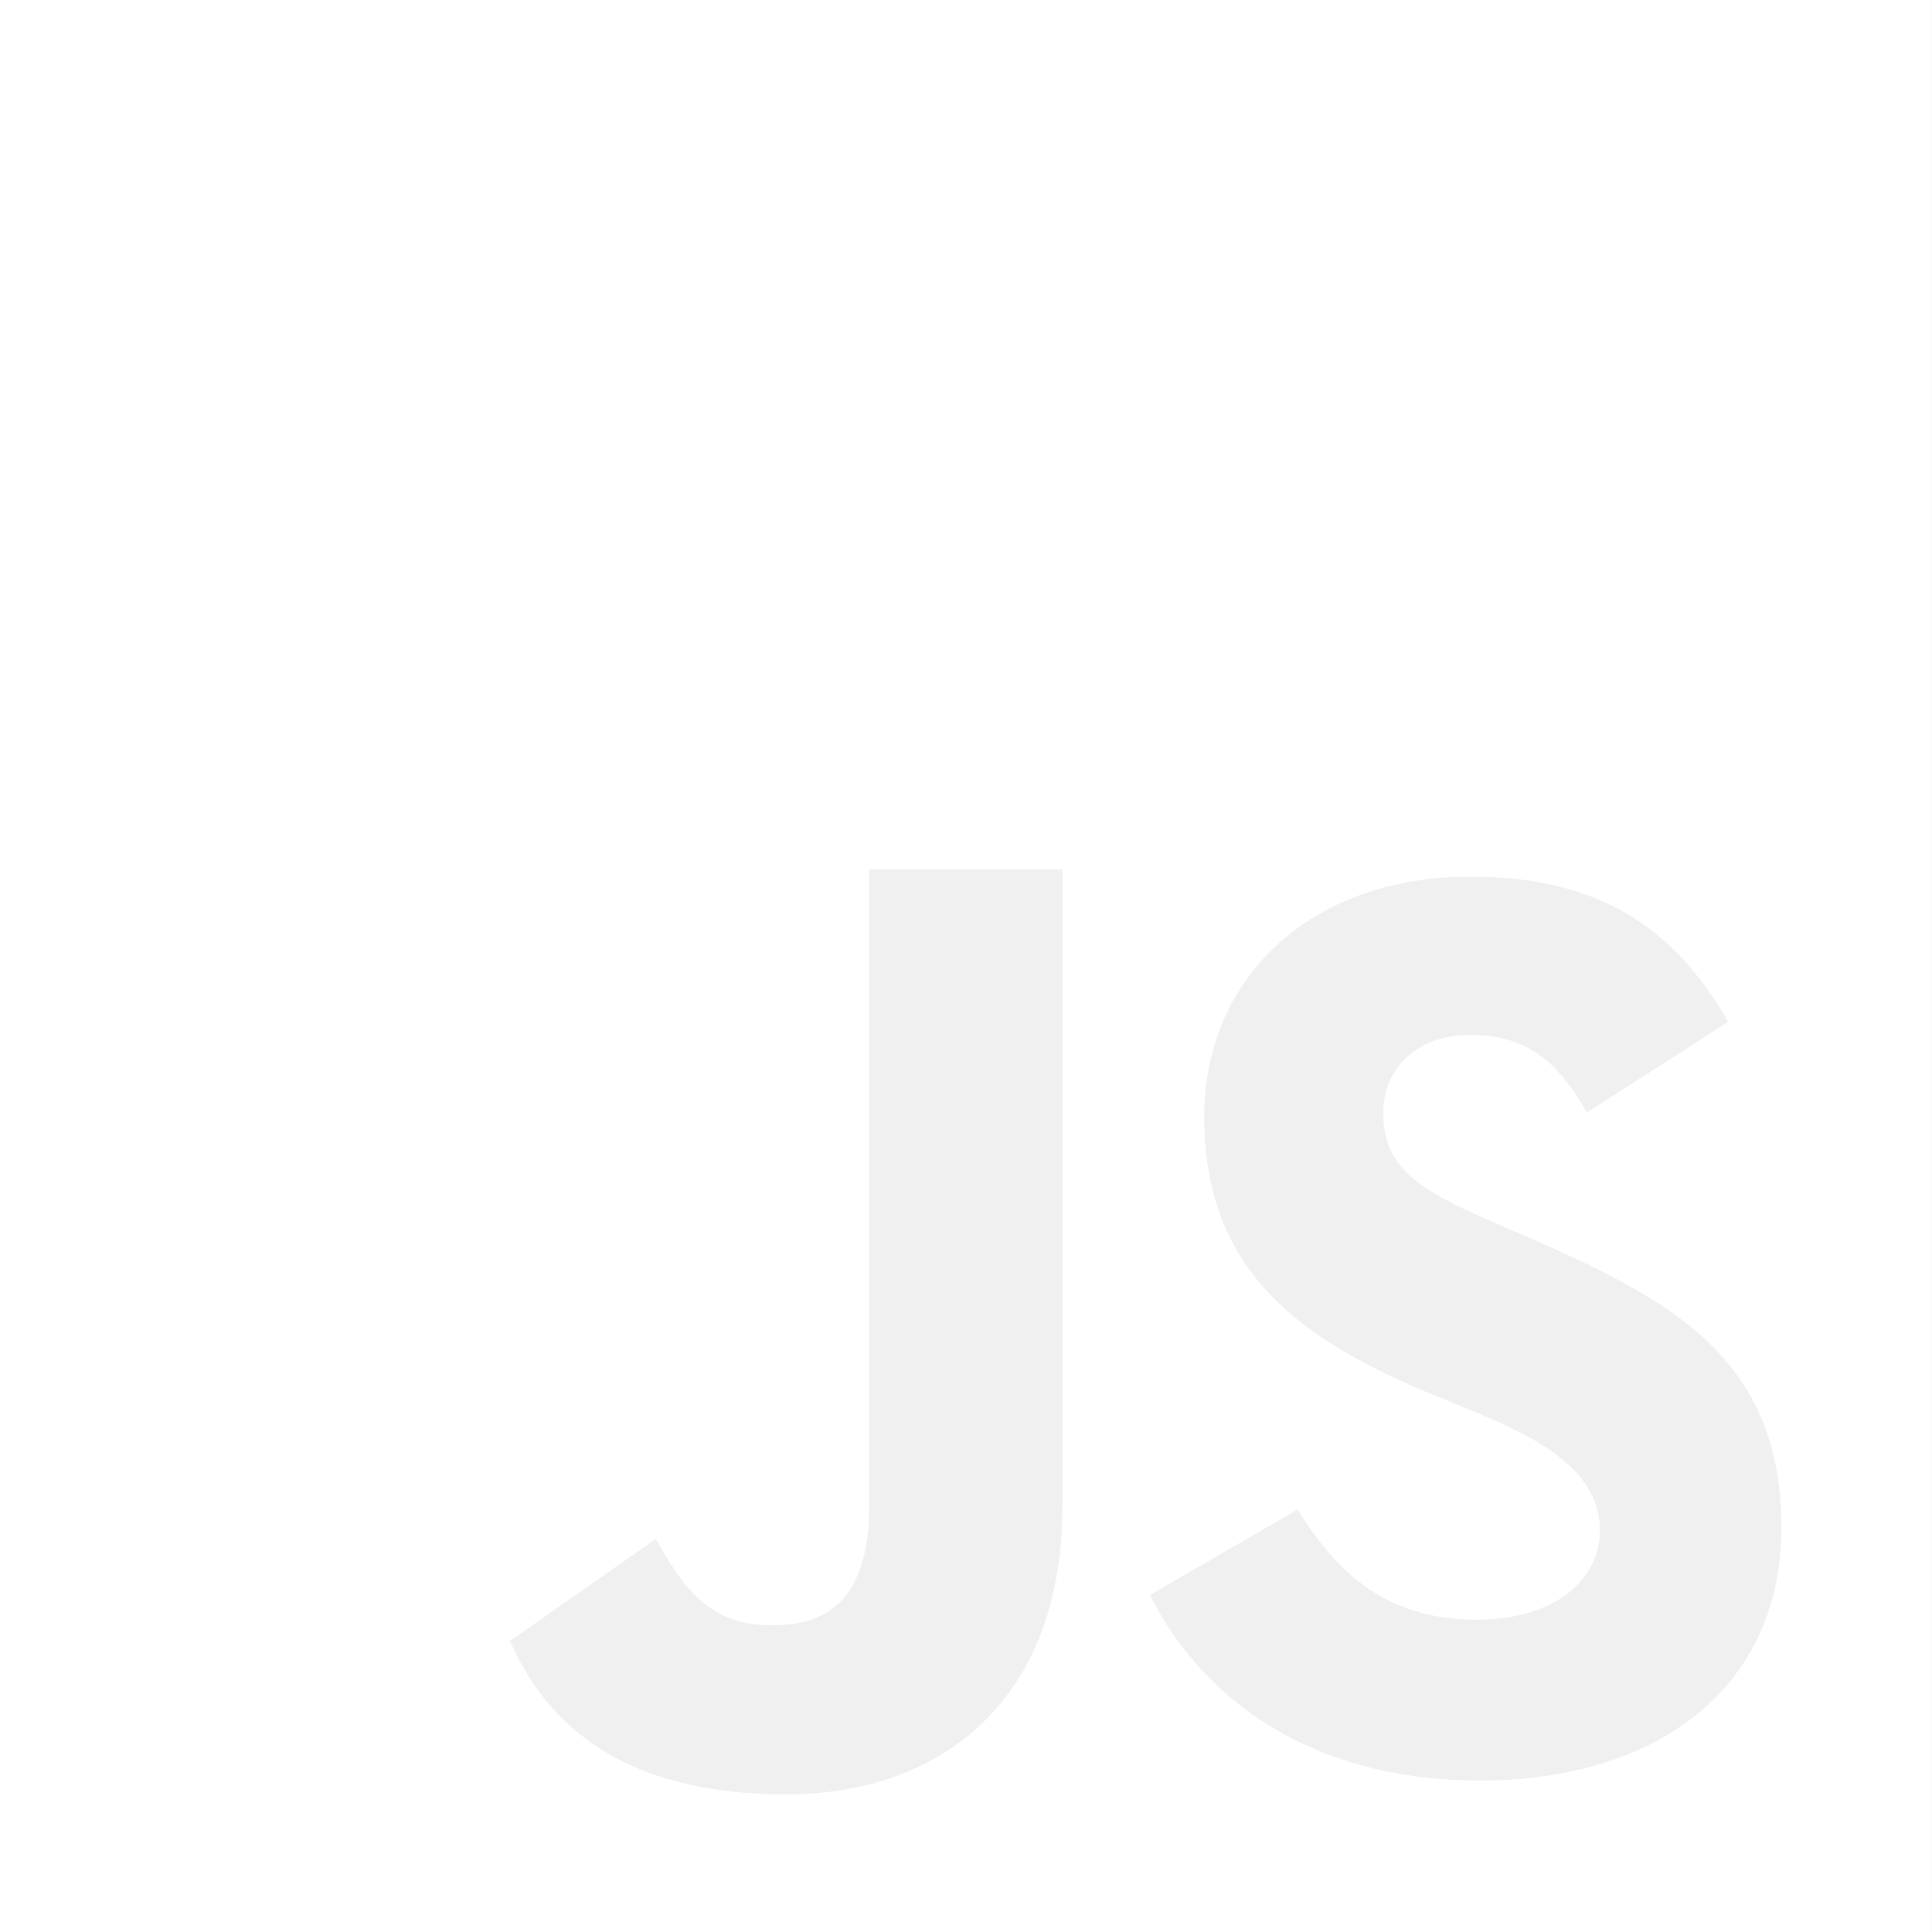
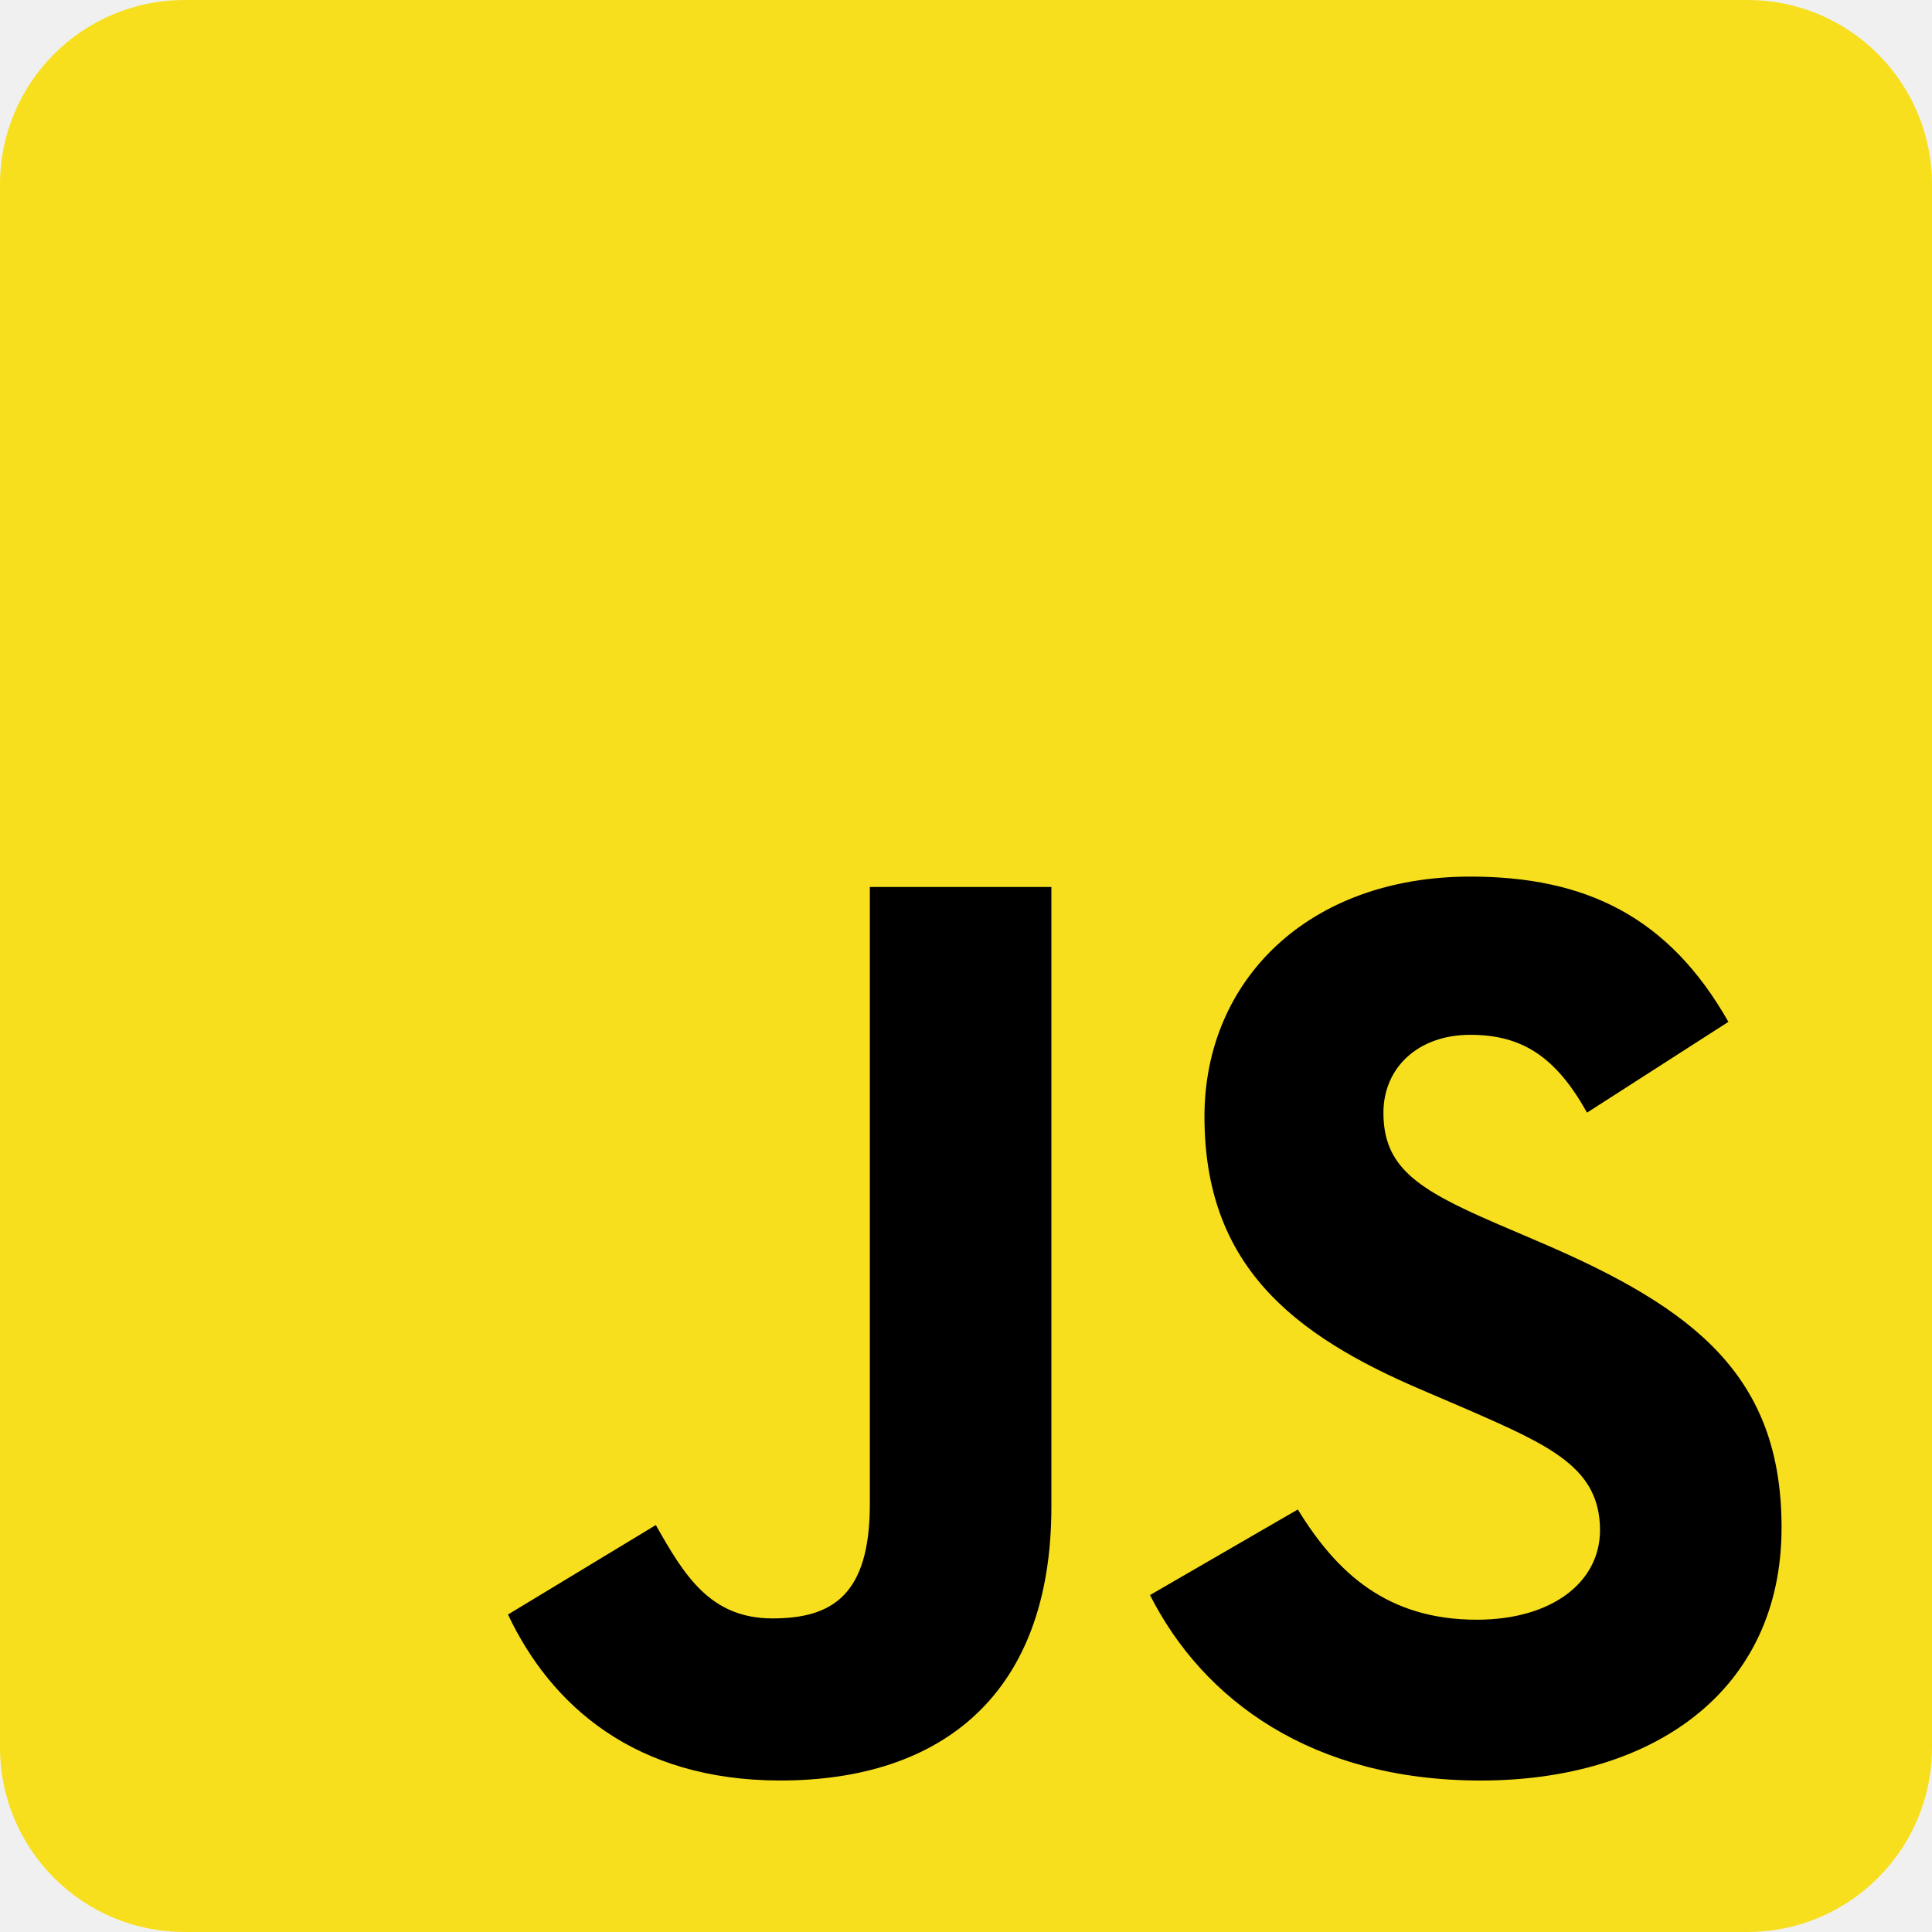
- <svg xmlns="http://www.w3.org/2000/svg" width="80" height="80" viewBox="0 0 80 80" fill="none">
-   <g clip-path="url(#clip0_248_388)">
-     <path fill-rule="evenodd" clip-rule="evenodd" d="M61.304 73.728C54.324 73.728 49.812 70.401 47.612 66.049L53.732 62.504C55.344 65.136 57.436 67.068 61.144 67.068C64.256 67.068 66.244 65.511 66.244 63.363C66.244 60.131 61.932 58.868 58.888 57.565C53.464 55.257 49.864 52.356 49.864 46.232C49.864 40.596 54.16 36.301 60.876 36.301C65.652 36.301 69.092 37.965 71.56 42.312L65.708 46.072C64.42 43.764 63.024 42.852 60.876 42.852C58.672 42.852 57.276 44.248 57.276 46.072C57.276 48.328 58.672 49.241 61.896 50.637C68.652 53.533 73.764 55.808 73.764 63.256C73.764 70.024 68.448 73.728 61.304 73.728ZM43.992 62.397C43.992 70.184 39.196 74.301 32.536 74.301C26.52 74.301 22.916 72 21.144 68H21.084H21.056H21.04L27.156 63.725C28.336 65.817 29.4 67.301 31.976 67.301C34.448 67.301 35.992 66.049 35.992 62.293V36H43.992V62.397ZM-0.008 80H79.992V0H-0.008V80Z" fill="white" />
-   </g>
-   <defs>
-     <clipPath id="clip0_248_388">
-       <rect width="80" height="80" fill="white" />
-     </clipPath>
-   </defs>
+ <svg xmlns="http://www.w3.org/2000/svg" width="314" height="314" fill="none" viewBox="0 0 314 314">
+   <path fill="#F7DF1E" d="M0 30C0 13.431 13.431 0 30 0h254c16.569 0 30 13.431 30 30v254c0 16.569-13.431 30-30 30H30c-16.569 0-30-13.431-30-30V30Z" />
+   <path fill="#000" d="m82.562 262.401 24.029-14.542c4.636 8.219 8.853 15.174 18.969 15.174 9.696 0 15.81-3.793 15.81-18.546v-100.33h29.507v100.747c0 30.562-17.915 44.474-44.053 44.474-23.605 0-37.307-12.225-44.263-26.979m104.344-3.16 24.026-13.911c6.325 10.329 14.546 17.917 29.088 17.917 12.227 0 20.023-6.113 20.023-14.545 0-10.116-8.009-13.7-21.499-19.6l-7.375-3.165c-21.29-9.06-35.411-20.443-35.411-44.471 0-22.132 16.861-38.995 43.209-38.995 18.759 0 32.249 6.535 41.944 23.608l-22.976 14.755c-5.06-9.063-10.538-12.646-18.969-12.646-8.642 0-14.123 5.481-14.123 12.646 0 8.852 5.481 12.437 18.127 17.918l7.376 3.161c25.083 10.75 39.205 21.71 39.205 46.369 0 26.56-20.867 41.102-48.9 41.102-27.4 0-45.105-13.068-53.746-30.142" />
</svg>
